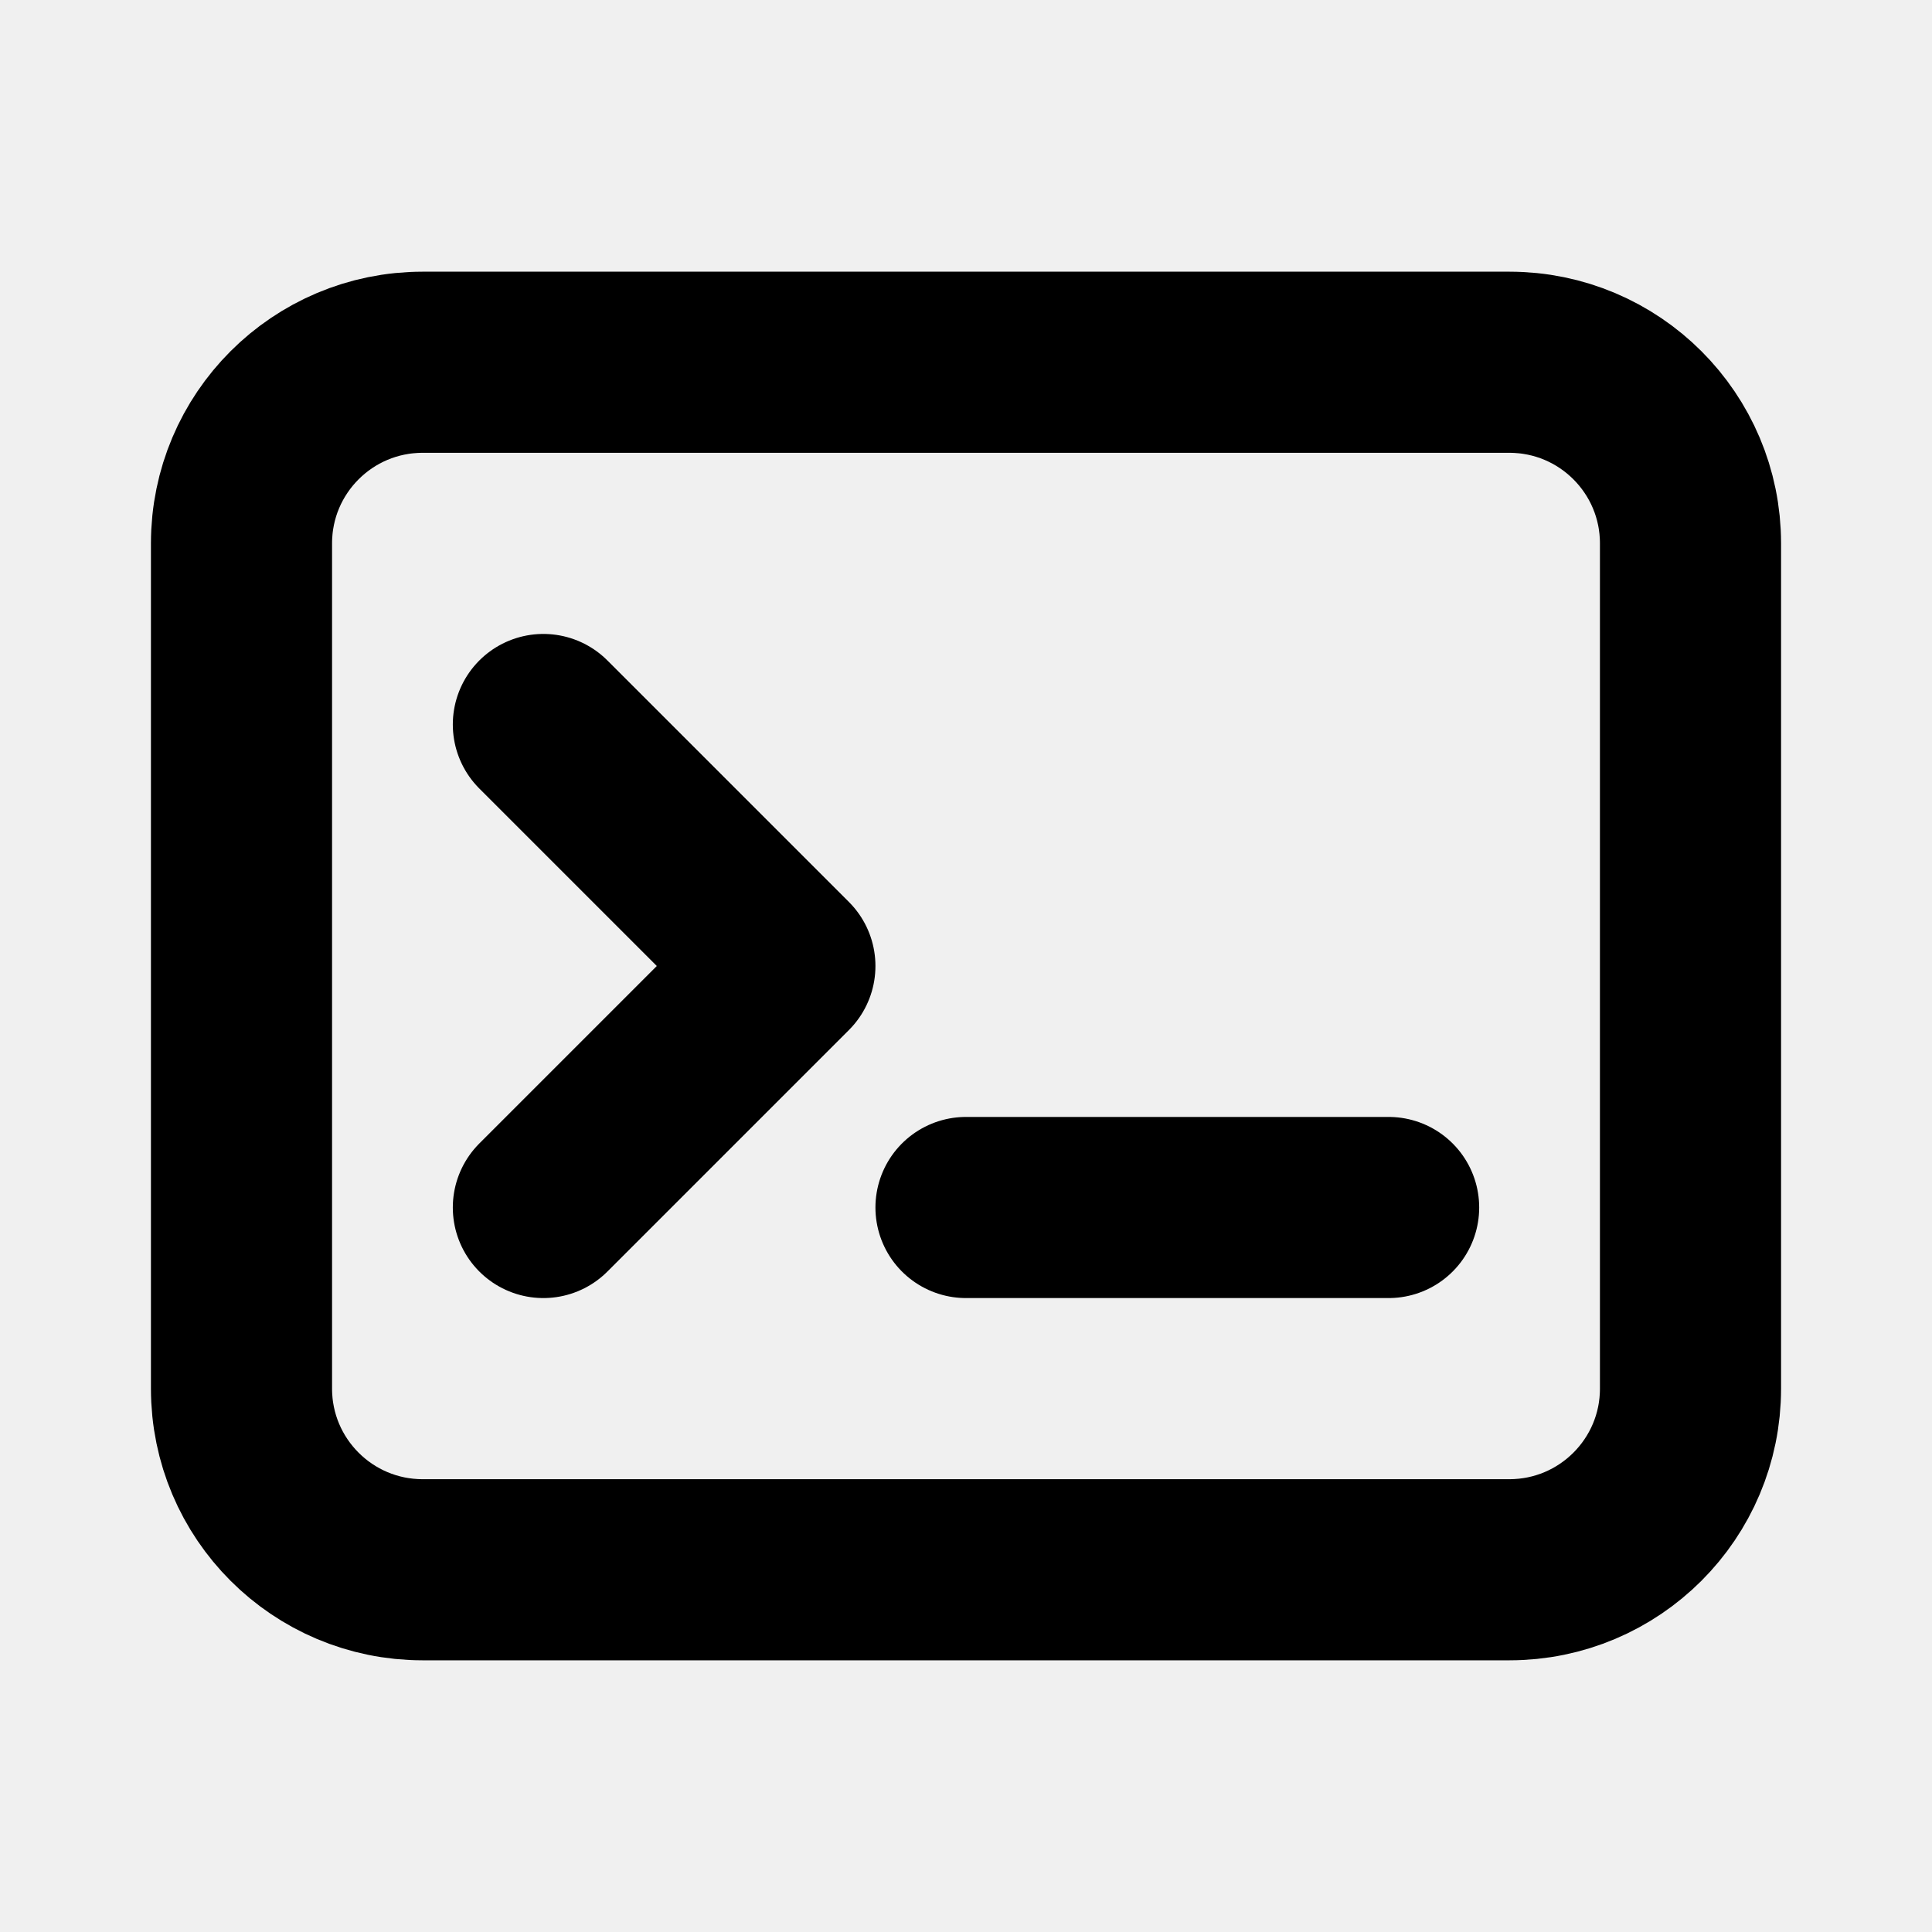
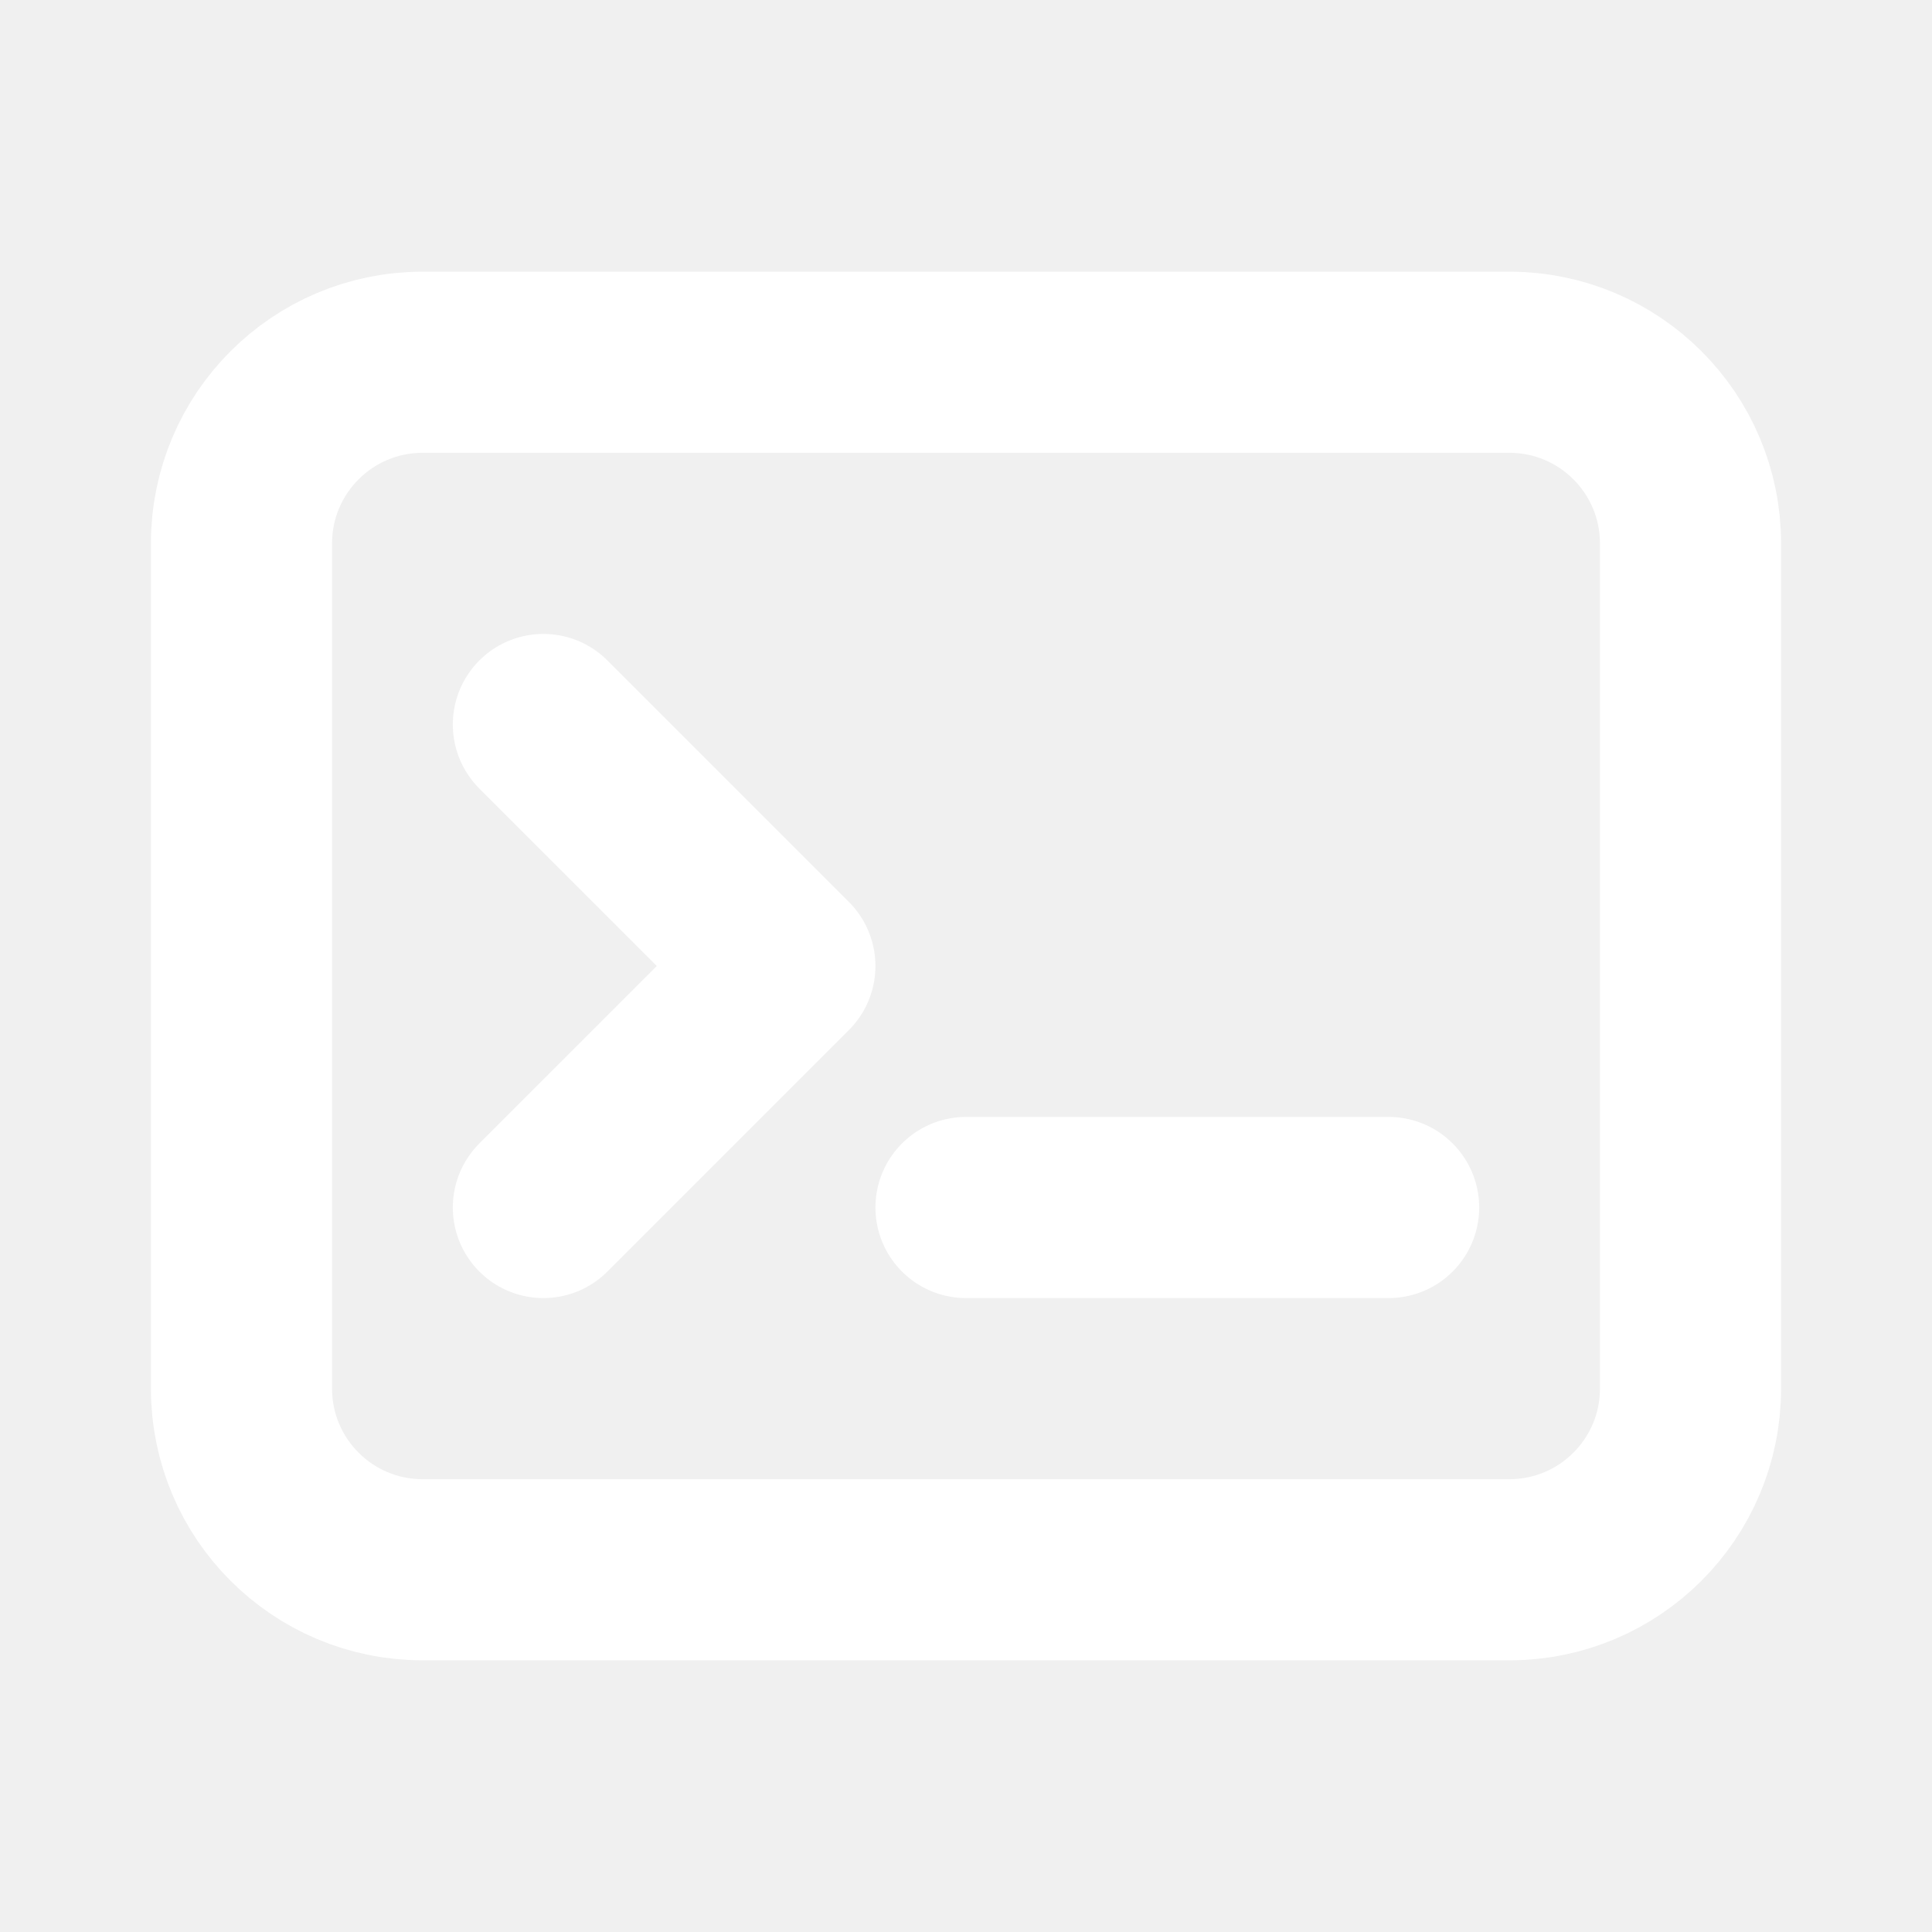
- <svg xmlns="http://www.w3.org/2000/svg" viewBox="0 0 16 16" fill="none" stroke="currentColor" stroke-width="1.5" stroke-linecap="round" stroke-linejoin="round">
+ <svg xmlns="http://www.w3.org/2000/svg" viewBox="0 0 16 16" fill="none" stroke="#ffffff" stroke-width="1.5" stroke-linecap="round" stroke-linejoin="round">
  <rect x="2" y="3" width="12" height="10" rx="1.5" />
  <path d="M4.5 6l2 2-2 2" />
  <path d="M8 10h3.5" />
</svg>
